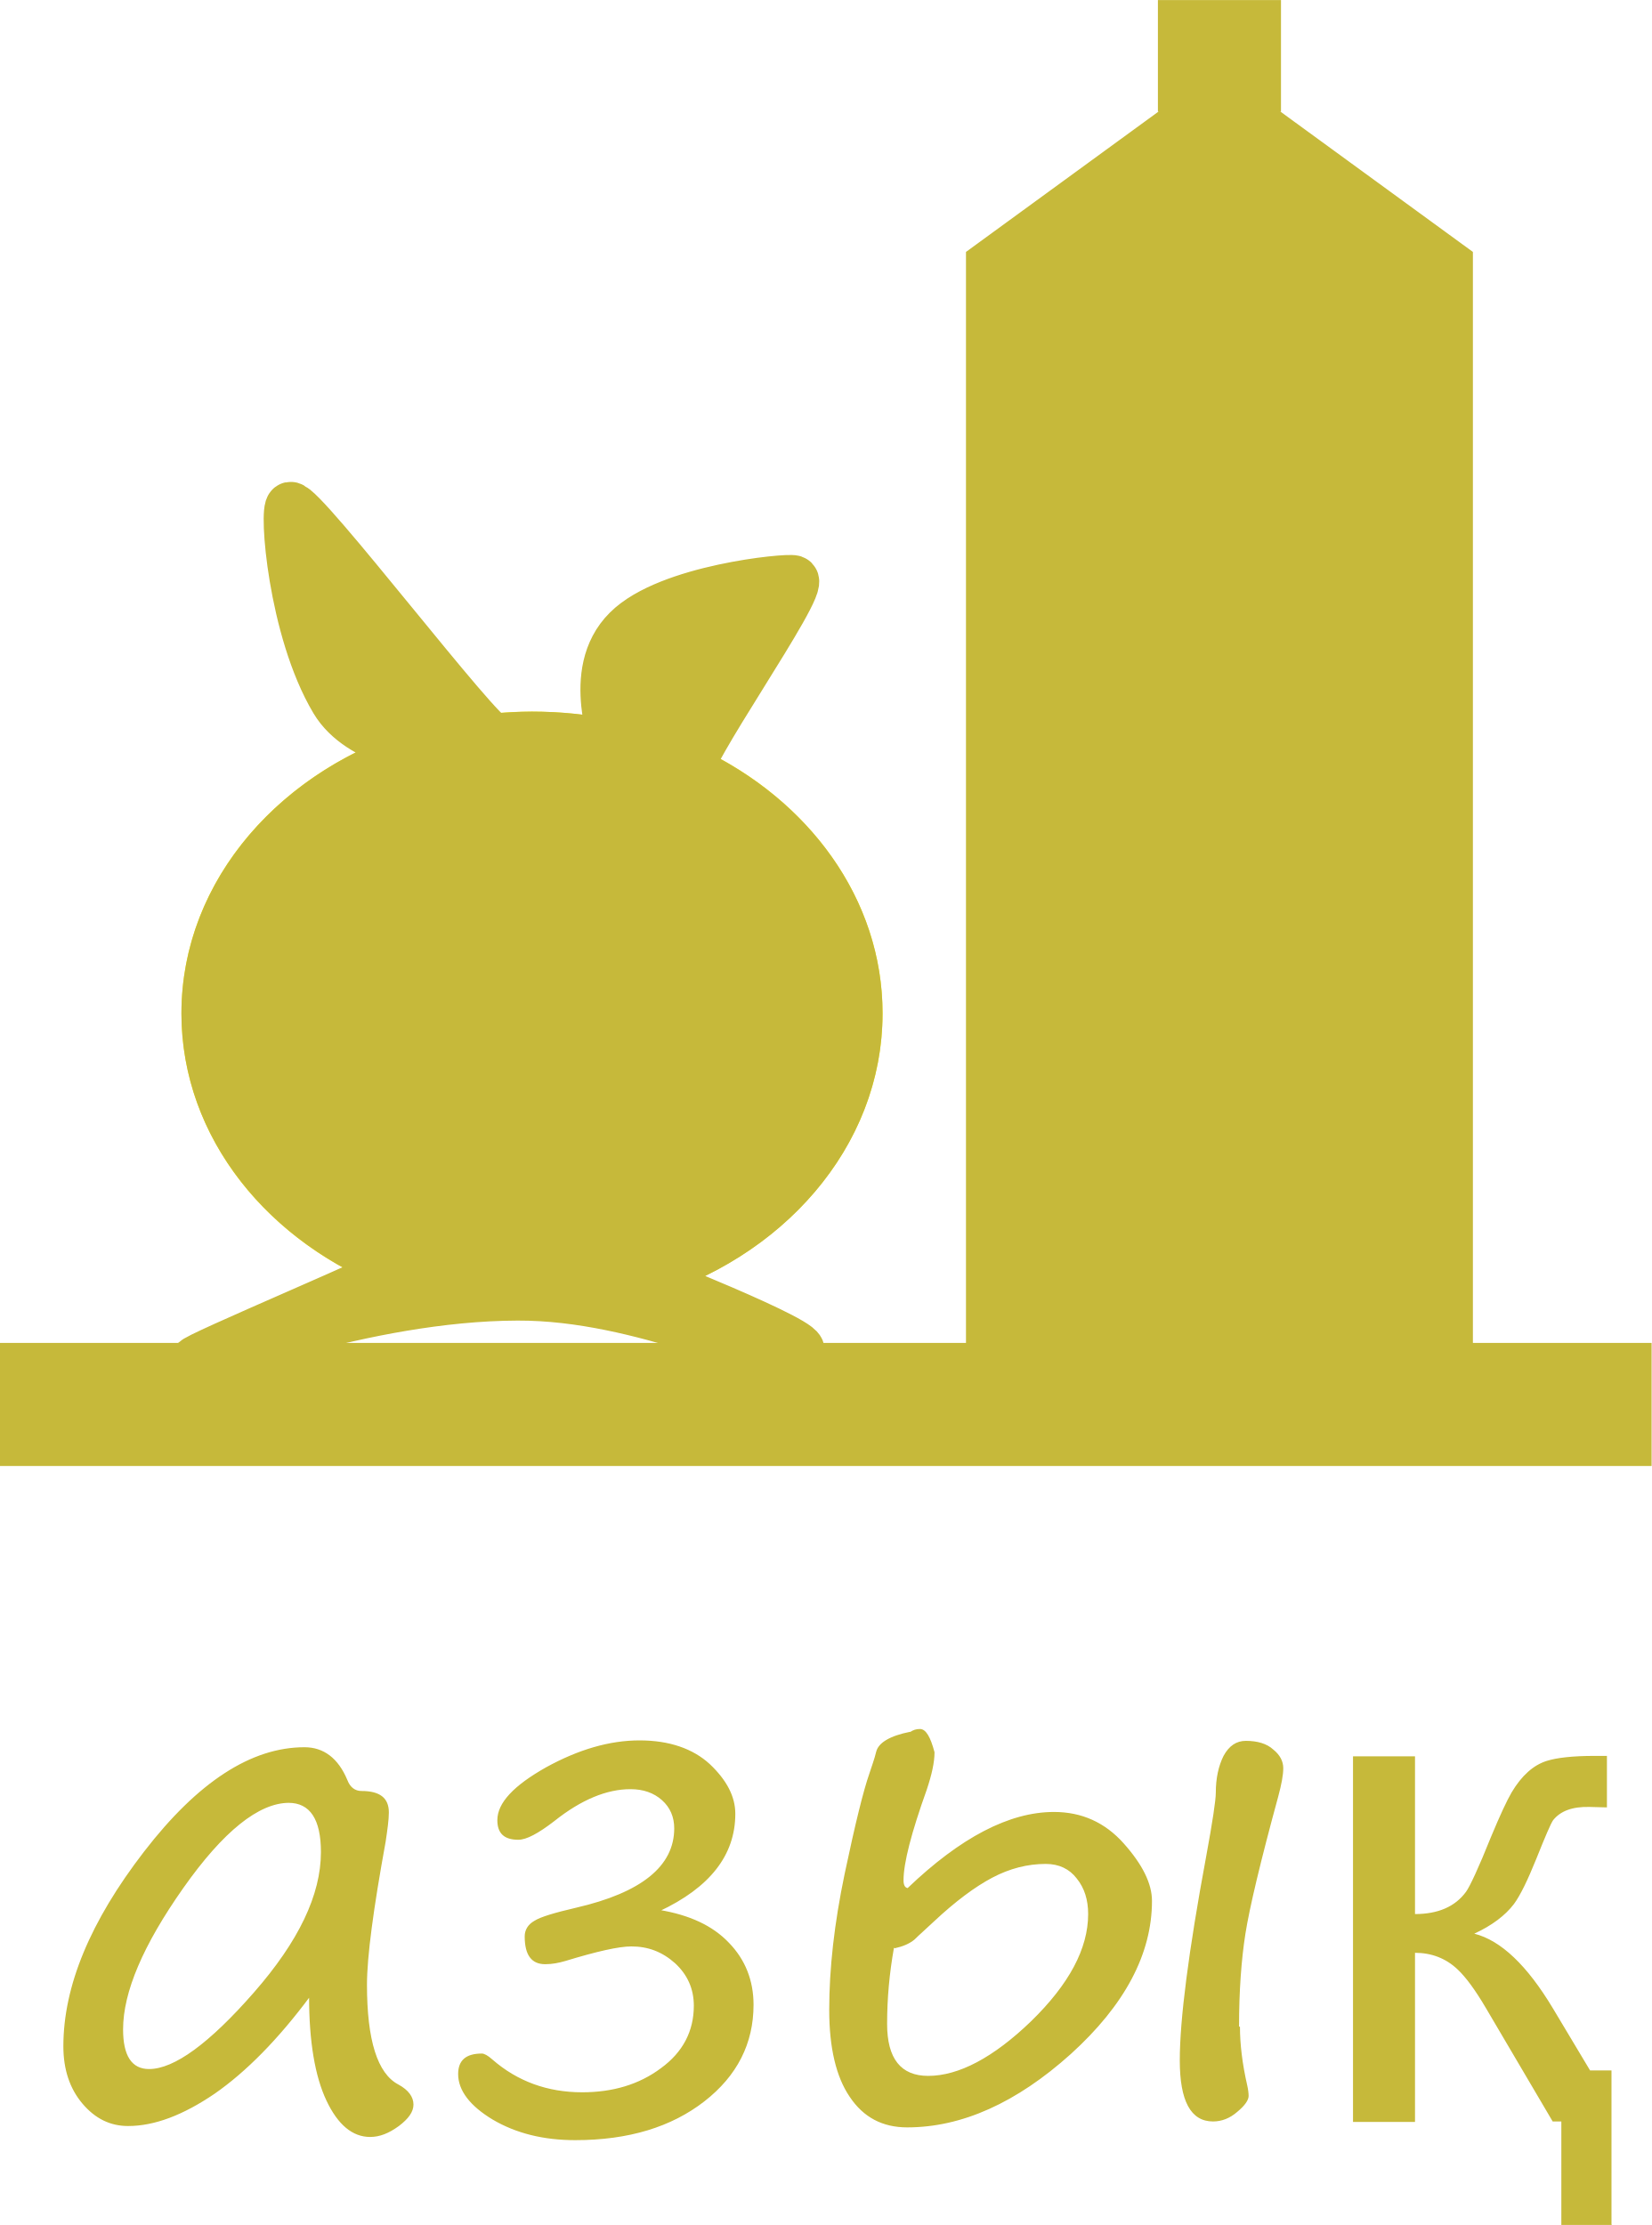
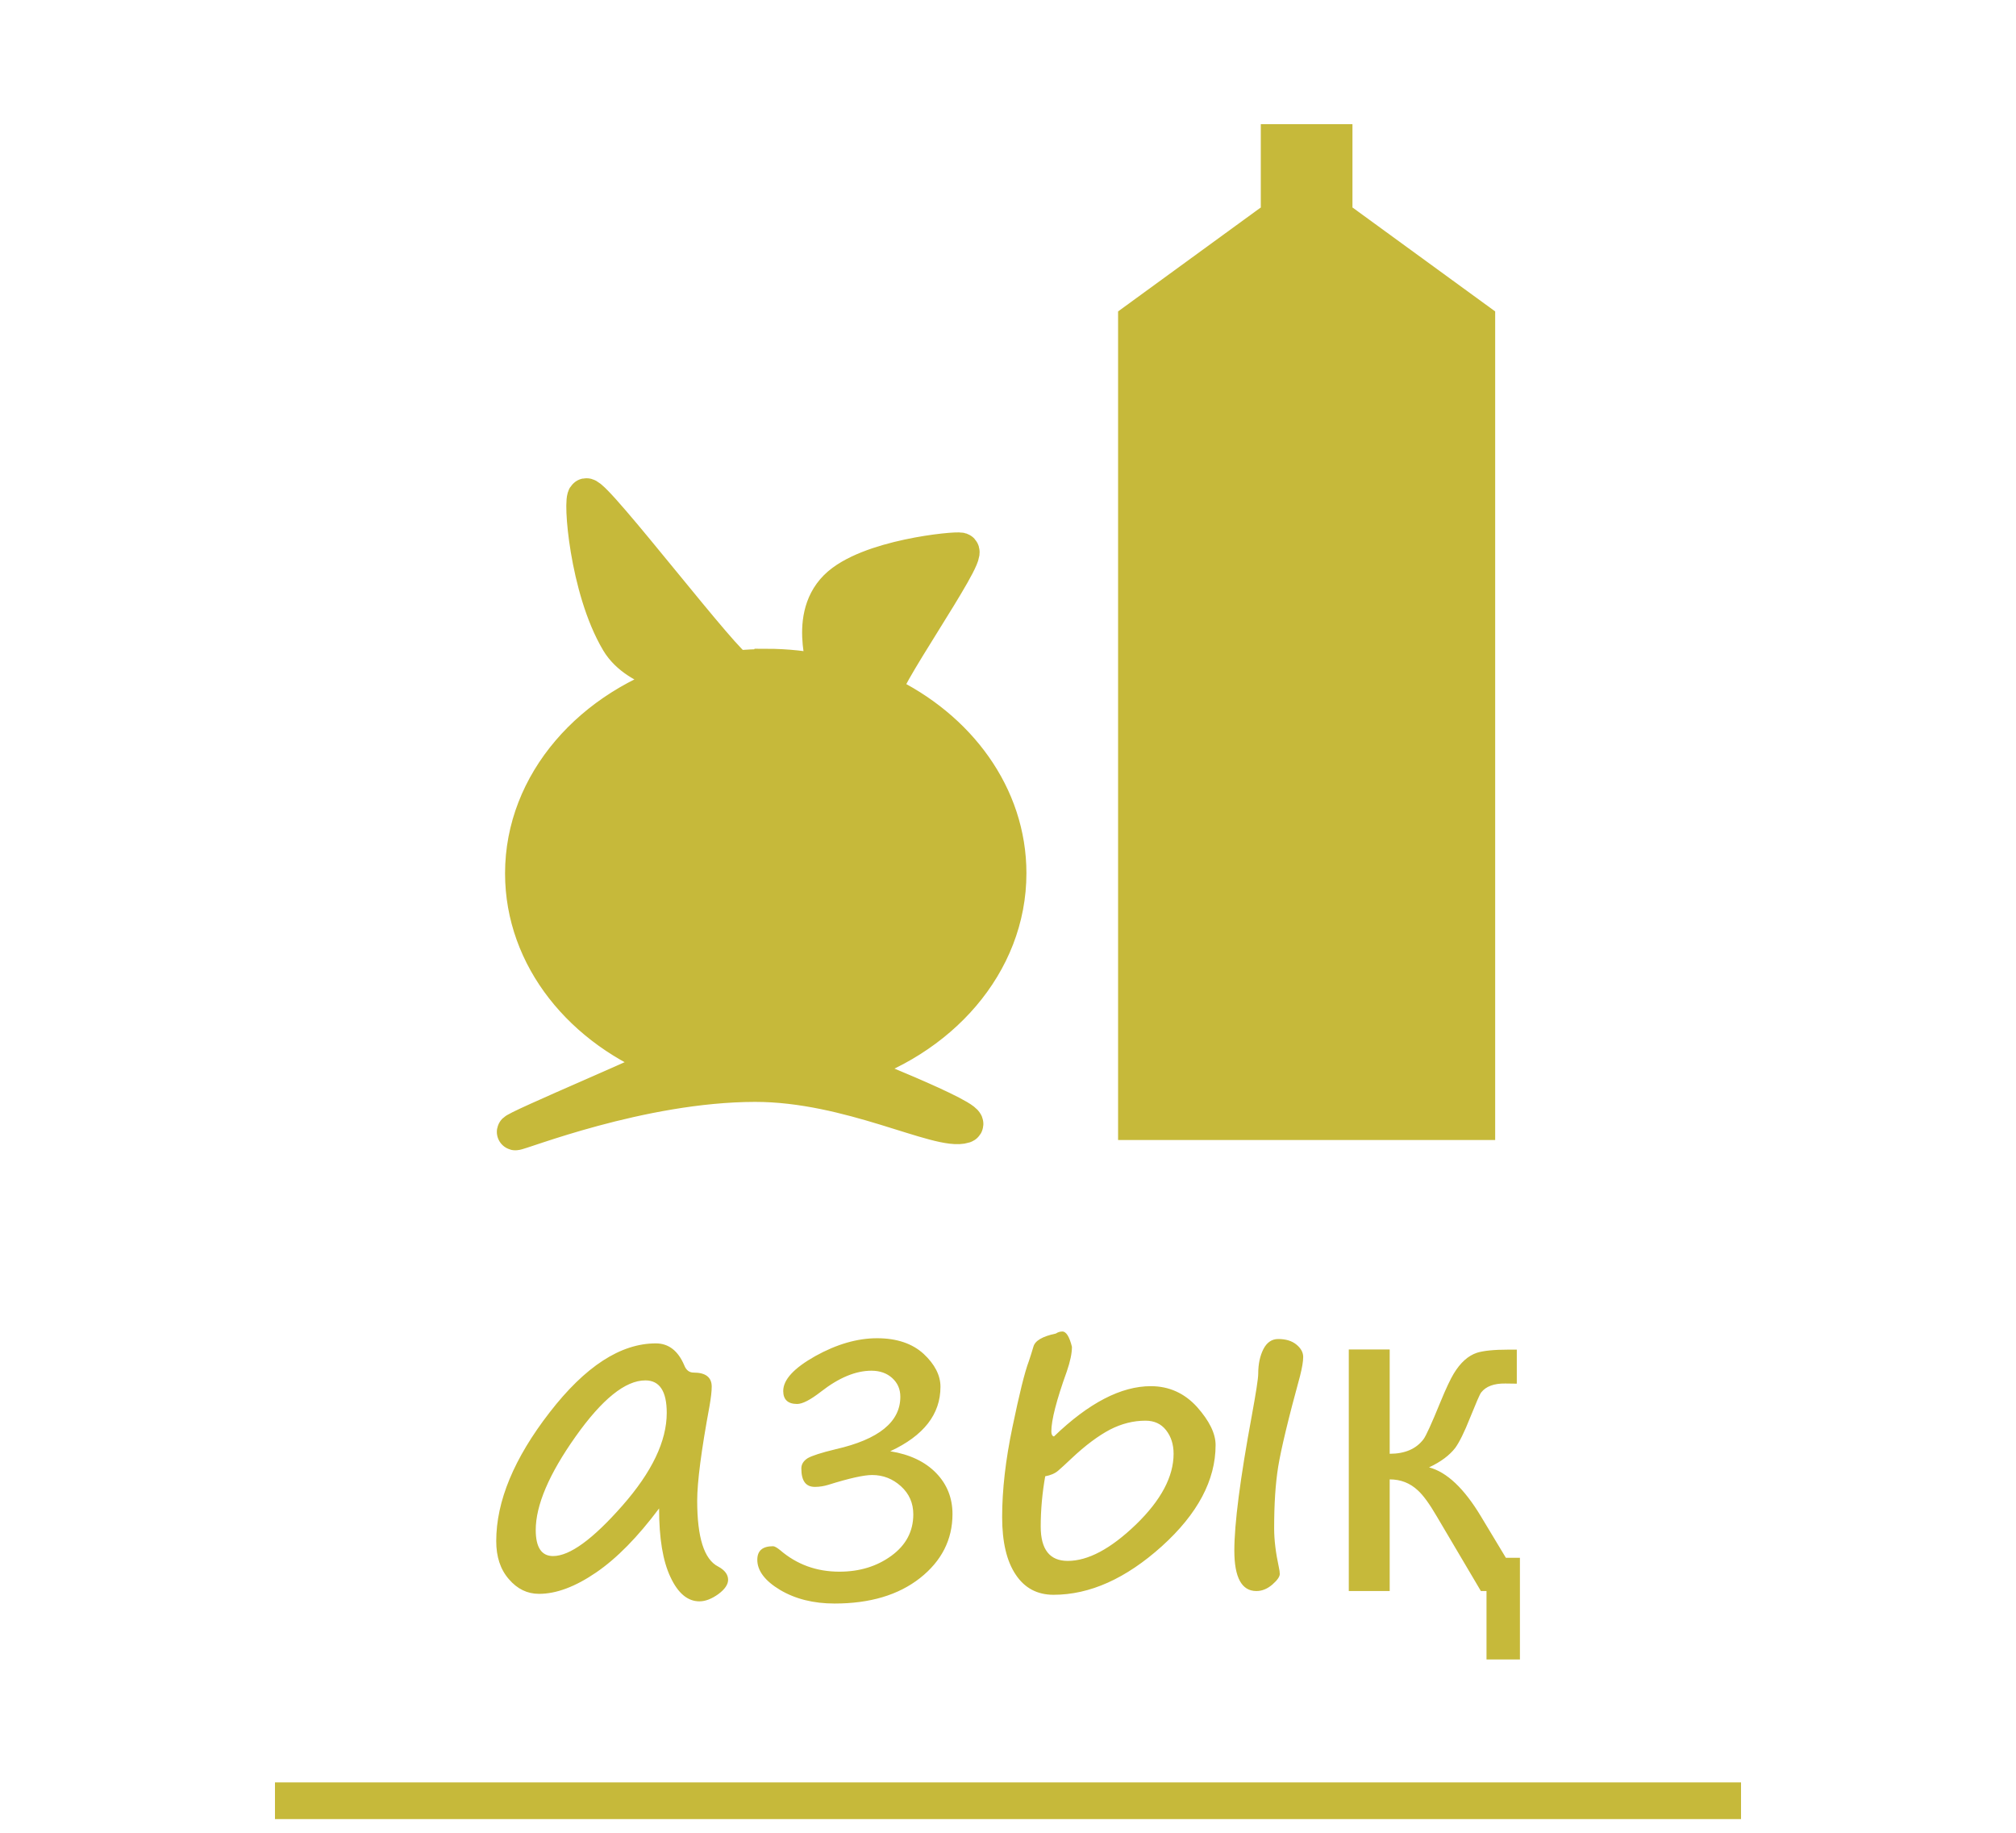
- <svg xmlns="http://www.w3.org/2000/svg" xml:space="preserve" width="6.703mm" height="9.031mm" version="1.1" style="shape-rendering:geometricPrecision; text-rendering:geometricPrecision; image-rendering:optimizeQuality; fill-rule:evenodd; clip-rule:evenodd" viewBox="0 0 36.23 48.81">
+ <svg xmlns="http://www.w3.org/2000/svg" xml:space="preserve" width="11mm" height="10mm" version="1.1" style="shape-rendering:geometricPrecision; text-rendering:geometricPrecision; image-rendering:optimizeQuality; fill-rule:evenodd; clip-rule:evenodd" viewBox="0 0 129.11 117.37">
  <defs>
    <style type="text/css">
   
-     .str0 {stroke:#C6B93A;stroke-width:2.7;stroke-miterlimit:22.926}
-     .str2 {stroke:#FFF212;stroke-width:1.08;stroke-miterlimit:22.926}
-     .str1 {stroke:#C6B93A;stroke-width:1.08;stroke-miterlimit:22.926}
+     .str1 {stroke:#C6B93A;stroke-width:5.87;stroke-miterlimit:22.926}
+     .str0 {stroke:#C6B93A;stroke-width:2.35;stroke-miterlimit:22.926}
    .fil0 {fill:none}
    .fil1 {fill:#C6B93A}
    .fil2 {fill:#C6B93A;fill-rule:nonzero}
   
  </style>
  </defs>
  <g id="Layer_x0020_1">
-     <line class="fil0 str0" x1="-0" y1="30.81" x2="36.23" y2="30.81" />
-     <polygon class="fil0 str1" points="21.73,5.8 26.75,2.14 31.77,5.8 31.77,29.42 21.73,29.42 " />
-     <line class="fil0 str0" x1="26.75" y1="2.45" x2="26.75" y2="0" />
-     <ellipse class="fil0 str2" cx="11.67" cy="22.23" rx="7.15" ry="6.08" />
-     <path class="fil1 str1" d="M11.67 16.15c-0.28,0 -0.56,0.02 -0.84,0.04 -0.27,0.03 -4.19,-5.13 -4.46,-5.08 -0.15,0.03 0.04,2.7 0.97,4.26 0.56,0.94 2.08,1.08 2,1.11 -2.8,0.82 -4.82,3.09 -4.82,5.75 0,2.48 1.75,4.61 4.25,5.56 0.12,0.05 -4.62,2.03 -4.49,2.07 0.09,0.03 3.68,-1.42 7.07,-1.43 2.8,-0.01 5.44,1.46 6.17,1.22 0.41,-0.13 -3.66,-1.73 -3.51,-1.67 2.8,-0.82 4.81,-3.09 4.81,-5.75 0,-2.28 -1.48,-4.27 -3.67,-5.31 -0.27,-0.13 2.55,-4.1 2.26,-4.2 -0.14,-0.05 -2.75,0.2 -3.65,1.1 -0.95,0.94 -0.19,2.55 -0.35,2.51 -0.56,-0.12 -1.14,-0.18 -1.75,-0.18z" />
-     <polygon class="fil1" points="31.77,29.42 31.77,5.8 26.75,2.14 21.73,5.8 21.73,29.42 " />
-     <path class="fil2" d="M6.8 43.8c-0.7,0.94 -1.4,1.65 -2.09,2.13 -0.69,0.47 -1.32,0.71 -1.9,0.71 -0.39,0 -0.72,-0.16 -1,-0.49 -0.28,-0.33 -0.42,-0.75 -0.42,-1.26 0,-1.32 0.59,-2.74 1.77,-4.27 1.18,-1.53 2.35,-2.29 3.52,-2.29 0.42,0 0.74,0.24 0.94,0.72 0.06,0.16 0.17,0.24 0.31,0.24 0.4,0 0.6,0.15 0.6,0.47 0,0.16 -0.03,0.37 -0.07,0.64 -0.27,1.48 -0.41,2.53 -0.41,3.14 0,1.22 0.23,1.95 0.69,2.19 0.22,0.12 0.33,0.27 0.33,0.44 0,0.16 -0.11,0.31 -0.32,0.47 -0.22,0.16 -0.42,0.24 -0.63,0.24 -0.39,0 -0.71,-0.27 -0.96,-0.8 -0.25,-0.53 -0.38,-1.29 -0.38,-2.28zm-0.46 -4.25c-0.66,0 -1.44,0.62 -2.32,1.87 -0.88,1.25 -1.32,2.28 -1.32,3.1 0,0.58 0.19,0.87 0.57,0.87 0.55,0 1.32,-0.56 2.3,-1.68 0.98,-1.12 1.47,-2.14 1.47,-3.08 0,-0.72 -0.24,-1.08 -0.71,-1.08zm8.13 2.35c0.65,0.11 1.16,0.34 1.52,0.72 0.36,0.37 0.54,0.83 0.54,1.36 0,0.85 -0.36,1.56 -1.08,2.12 -0.72,0.56 -1.66,0.85 -2.83,0.85 -0.7,0 -1.3,-0.15 -1.81,-0.45 -0.5,-0.3 -0.76,-0.64 -0.76,-1 0,-0.3 0.17,-0.45 0.52,-0.45 0.05,0 0.13,0.04 0.23,0.13 0.55,0.48 1.21,0.72 1.97,0.72 0.67,0 1.25,-0.17 1.73,-0.53 0.48,-0.35 0.72,-0.81 0.72,-1.37 0,-0.37 -0.14,-0.68 -0.41,-0.93 -0.28,-0.25 -0.59,-0.37 -0.96,-0.37 -0.28,0 -0.76,0.11 -1.45,0.32 -0.14,0.04 -0.28,0.07 -0.44,0.07 -0.3,0 -0.45,-0.2 -0.45,-0.61 0,-0.14 0.07,-0.26 0.21,-0.34 0.14,-0.09 0.45,-0.18 0.92,-0.29 1.43,-0.33 2.15,-0.91 2.15,-1.74 0,-0.25 -0.09,-0.46 -0.27,-0.62 -0.18,-0.16 -0.41,-0.24 -0.69,-0.24 -0.52,0 -1.08,0.23 -1.67,0.7 -0.35,0.27 -0.61,0.41 -0.79,0.41 -0.31,0 -0.46,-0.14 -0.46,-0.43 0,-0.38 0.36,-0.76 1.07,-1.16 0.71,-0.39 1.39,-0.59 2.05,-0.59 0.65,0 1.17,0.18 1.54,0.52 0.37,0.35 0.56,0.71 0.56,1.09 0,0.91 -0.56,1.62 -1.67,2.14zm5.49 -3.9c0.07,-0.05 0.14,-0.07 0.22,-0.07 0.13,0 0.23,0.17 0.32,0.51 0,0.22 -0.06,0.49 -0.17,0.82 -0.34,0.95 -0.51,1.61 -0.51,1.99 0,0.1 0.03,0.16 0.09,0.17 1.16,-1.11 2.23,-1.67 3.21,-1.67 0.61,0 1.12,0.23 1.53,0.69 0.41,0.46 0.62,0.88 0.62,1.26 0,1.17 -0.6,2.29 -1.78,3.36 -1.19,1.07 -2.39,1.61 -3.59,1.61 -0.54,0 -0.96,-0.22 -1.26,-0.67 -0.3,-0.44 -0.45,-1.08 -0.45,-1.91 0,-0.9 0.11,-1.89 0.34,-2.99 0.23,-1.09 0.41,-1.82 0.54,-2.19 0.05,-0.16 0.11,-0.31 0.15,-0.48 0.05,-0.2 0.3,-0.35 0.75,-0.44zm-0.35 4.73c-0.1,0.56 -0.15,1.11 -0.15,1.67 0,0.76 0.3,1.14 0.9,1.14 0.67,0 1.43,-0.4 2.26,-1.2 0.83,-0.81 1.25,-1.59 1.25,-2.35 0,-0.31 -0.08,-0.57 -0.25,-0.78 -0.16,-0.21 -0.39,-0.32 -0.68,-0.32 -0.4,0 -0.79,0.1 -1.17,0.3 -0.38,0.2 -0.81,0.52 -1.28,0.96 -0.18,0.17 -0.33,0.3 -0.43,0.4 -0.11,0.09 -0.25,0.15 -0.43,0.19zm7.59 1.73c0,0.38 0.05,0.81 0.16,1.29 0.02,0.09 0.03,0.17 0.03,0.23 0,0.09 -0.08,0.21 -0.25,0.35 -0.16,0.14 -0.34,0.21 -0.53,0.21 -0.49,0 -0.73,-0.45 -0.73,-1.34 0,-0.89 0.19,-2.38 0.58,-4.48 0.14,-0.76 0.21,-1.23 0.21,-1.39 0,-0.32 0.06,-0.59 0.17,-0.81 0.12,-0.22 0.28,-0.33 0.49,-0.33 0.25,0 0.46,0.06 0.6,0.19 0.15,0.12 0.22,0.26 0.22,0.41 0,0.15 -0.04,0.36 -0.11,0.62 -0.39,1.43 -0.63,2.44 -0.72,3.01 -0.09,0.57 -0.14,1.26 -0.14,2.04zm8.16 4.35l-1.11 0 0 -2.27 -0.19 0 -1.46 -2.48c-0.24,-0.41 -0.45,-0.69 -0.62,-0.85 -0.26,-0.25 -0.58,-0.37 -0.94,-0.37l0 3.71 -1.36 0 0 -8.02 1.36 0 0 3.46c0.5,0 0.88,-0.16 1.12,-0.49 0.08,-0.11 0.27,-0.51 0.55,-1.21 0.2,-0.48 0.35,-0.8 0.45,-0.97 0.22,-0.37 0.48,-0.6 0.77,-0.69 0.22,-0.07 0.57,-0.11 1.05,-0.11l0.27 0 0 1.13 -0.38 -0.01c-0.38,-0.01 -0.64,0.09 -0.8,0.29 -0.05,0.07 -0.17,0.35 -0.37,0.85 -0.19,0.47 -0.35,0.8 -0.49,0.99 -0.19,0.25 -0.48,0.47 -0.87,0.65 0.59,0.15 1.16,0.7 1.72,1.63l0.82 1.37 0.47 0 0 3.38z" />
+     <g id="_1082040888">
+       <polygon class="fil0" points="-0,0 129.11,0 129.11,117.37 -0,117.37 " />
+       <g>
+         <g>
+           <polygon class="fil0 str0" points="72.78,20.54 83.68,12.6 94.58,20.54 94.58,71.83 72.78,71.83 " />
+           <line class="fil0 str1" x1="83.68" y1="13.27" x2="83.68" y2="7.95" />
+           <path class="fil1 str0" d="M49.04 42.74c-0.62,0 -1.23,0.03 -1.82,0.09 -0.59,0.06 -9.11,-11.14 -9.68,-11.03 -0.32,0.06 0.09,5.87 2.1,9.25 1.21,2.03 4.52,2.35 4.34,2.4 -6.08,1.78 -10.46,6.7 -10.46,12.48 0,5.39 3.79,10.02 9.23,12.07 0.26,0.1 -10.03,4.4 -9.75,4.49 0.2,0.06 7.99,-3.09 15.35,-3.1 6.09,-0.01 11.81,3.17 13.39,2.65 0.89,-0.29 -7.96,-3.76 -7.63,-3.63 6.08,-1.79 10.45,-6.7 10.45,-12.49 0,-4.96 -3.21,-9.28 -7.96,-11.53 -0.58,-0.27 5.53,-8.9 4.92,-9.11 -0.31,-0.1 -5.96,0.43 -7.92,2.38 -2.05,2.05 -0.42,5.53 -0.76,5.46 -1.21,-0.26 -2.49,-0.4 -3.79,-0.4z" />
+           <polygon class="fil1" points="94.58,71.83 94.58,20.54 83.68,12.6 72.78,20.54 72.78,71.83 " />
+         </g>
+         <path class="fil2" d="M42.21 96.6c-1.36,1.82 -2.7,3.19 -4.03,4.1 -1.33,0.91 -2.55,1.37 -3.66,1.37 -0.75,0 -1.39,-0.31 -1.93,-0.94 -0.55,-0.63 -0.81,-1.44 -0.81,-2.44 0,-2.55 1.14,-5.3 3.42,-8.24 2.28,-2.95 4.55,-4.42 6.8,-4.42 0.81,0 1.42,0.46 1.82,1.4 0.12,0.31 0.32,0.47 0.6,0.47 0.77,0 1.16,0.3 1.16,0.9 0,0.3 -0.05,0.72 -0.14,1.24 -0.53,2.86 -0.79,4.88 -0.79,6.06 0,2.35 0.44,3.76 1.34,4.22 0.43,0.23 0.64,0.52 0.64,0.85 0,0.3 -0.21,0.61 -0.63,0.92 -0.42,0.3 -0.82,0.46 -1.21,0.46 -0.75,0 -1.37,-0.52 -1.85,-1.55 -0.49,-1.03 -0.73,-2.49 -0.73,-4.39zm-0.88 -8.2c-1.28,0 -2.77,1.2 -4.47,3.6 -1.7,2.4 -2.55,4.4 -2.55,5.98 0,1.11 0.37,1.67 1.11,1.67 1.07,0 2.55,-1.08 4.44,-3.23 1.89,-2.15 2.84,-4.13 2.84,-5.94 0,-1.39 -0.46,-2.08 -1.37,-2.08zm15.69 4.54c1.25,0.2 2.23,0.67 2.93,1.39 0.7,0.72 1.05,1.6 1.05,2.63 0,1.64 -0.7,3.01 -2.08,4.1 -1.39,1.09 -3.21,1.63 -5.47,1.63 -1.35,0 -2.51,-0.29 -3.49,-0.87 -0.97,-0.58 -1.46,-1.23 -1.46,-1.93 0,-0.59 0.34,-0.87 1.01,-0.87 0.09,0 0.24,0.08 0.45,0.25 1.07,0.92 2.33,1.38 3.8,1.38 1.29,0 2.4,-0.34 3.33,-1.02 0.93,-0.68 1.4,-1.56 1.4,-2.65 0,-0.72 -0.26,-1.32 -0.79,-1.8 -0.53,-0.48 -1.14,-0.72 -1.85,-0.72 -0.53,0 -1.47,0.21 -2.81,0.63 -0.26,0.08 -0.55,0.13 -0.85,0.13 -0.59,0 -0.87,-0.39 -0.87,-1.18 0,-0.27 0.14,-0.49 0.41,-0.66 0.28,-0.16 0.87,-0.35 1.78,-0.57 2.77,-0.63 4.15,-1.75 4.15,-3.36 0,-0.49 -0.17,-0.88 -0.52,-1.2 -0.34,-0.31 -0.79,-0.47 -1.33,-0.47 -1.01,0 -2.09,0.45 -3.23,1.34 -0.67,0.52 -1.18,0.79 -1.53,0.79 -0.59,0 -0.89,-0.28 -0.89,-0.83 0,-0.73 0.69,-1.47 2.06,-2.24 1.37,-0.76 2.69,-1.14 3.95,-1.14 1.26,0 2.26,0.34 2.98,1 0.72,0.67 1.08,1.38 1.08,2.11 0,1.76 -1.07,3.13 -3.22,4.13zm10.6 -7.54c0.13,-0.09 0.27,-0.13 0.42,-0.13 0.24,0 0.45,0.33 0.61,0.98 0,0.42 -0.11,0.94 -0.33,1.58 -0.66,1.83 -0.99,3.12 -0.99,3.84 0,0.19 0.06,0.3 0.17,0.32 2.23,-2.15 4.3,-3.22 6.2,-3.22 1.17,0 2.16,0.45 2.96,1.33 0.79,0.89 1.19,1.7 1.19,2.44 0,2.25 -1.15,4.41 -3.44,6.48 -2.3,2.07 -4.61,3.11 -6.94,3.11 -1.04,0 -1.85,-0.43 -2.42,-1.29 -0.58,-0.86 -0.87,-2.09 -0.87,-3.69 0,-1.74 0.22,-3.66 0.66,-5.76 0.44,-2.11 0.78,-3.51 1.05,-4.22 0.1,-0.3 0.2,-0.61 0.29,-0.92 0.1,-0.39 0.58,-0.67 1.44,-0.85zm-0.68 9.13c-0.19,1.07 -0.29,2.15 -0.29,3.23 0,1.47 0.58,2.2 1.73,2.2 1.3,0 2.75,-0.77 4.37,-2.33 1.61,-1.56 2.41,-3.07 2.41,-4.53 0,-0.6 -0.16,-1.1 -0.48,-1.51 -0.32,-0.41 -0.76,-0.61 -1.32,-0.61 -0.77,0 -1.53,0.19 -2.27,0.57 -0.74,0.39 -1.57,1 -2.48,1.86 -0.35,0.33 -0.63,0.59 -0.84,0.77 -0.21,0.18 -0.49,0.3 -0.83,0.36zm14.66 3.34c0,0.74 0.1,1.57 0.3,2.49 0.04,0.18 0.06,0.32 0.06,0.44 0,0.17 -0.16,0.4 -0.48,0.68 -0.32,0.27 -0.65,0.41 -1.02,0.41 -0.94,0 -1.41,-0.87 -1.41,-2.59 0,-1.71 0.37,-4.6 1.12,-8.65 0.27,-1.48 0.41,-2.37 0.41,-2.68 0,-0.61 0.11,-1.13 0.33,-1.57 0.22,-0.43 0.54,-0.65 0.95,-0.65 0.49,0 0.88,0.12 1.17,0.36 0.29,0.24 0.43,0.5 0.43,0.79 0,0.29 -0.07,0.69 -0.2,1.21 -0.76,2.77 -1.22,4.71 -1.4,5.81 -0.18,1.11 -0.26,2.43 -0.26,3.95zm15.75 8.4l-2.15 0 0 -4.38 -0.36 0 -2.83 -4.79c-0.46,-0.79 -0.86,-1.34 -1.2,-1.65 -0.51,-0.48 -1.11,-0.71 -1.81,-0.71l0 7.15 -2.62 0 0 -15.47 2.62 0 0 6.68c0.97,0 1.7,-0.31 2.17,-0.94 0.15,-0.2 0.51,-0.98 1.06,-2.33 0.38,-0.93 0.68,-1.55 0.87,-1.86 0.43,-0.71 0.92,-1.15 1.49,-1.34 0.42,-0.13 1.09,-0.2 2.02,-0.2l0.53 0 0 2.18 -0.73 -0.01c-0.73,-0.01 -1.24,0.18 -1.55,0.57 -0.1,0.13 -0.33,0.68 -0.72,1.64 -0.36,0.91 -0.68,1.55 -0.94,1.91 -0.37,0.48 -0.93,0.9 -1.68,1.25 1.14,0.3 2.25,1.35 3.33,3.15l1.59 2.64 0.9 0 0 6.53z" />
+       </g>
+       <line class="fil0 str0" x1="17.61" y1="115.32" x2="111.5" y2="115.32" />
+     </g>
  </g>
</svg>
